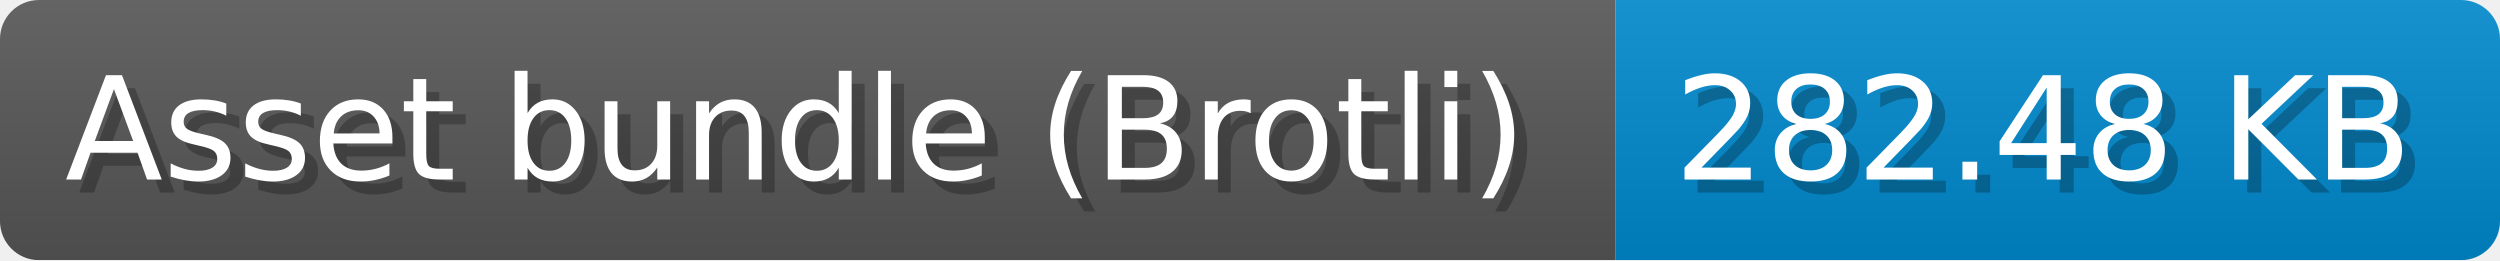
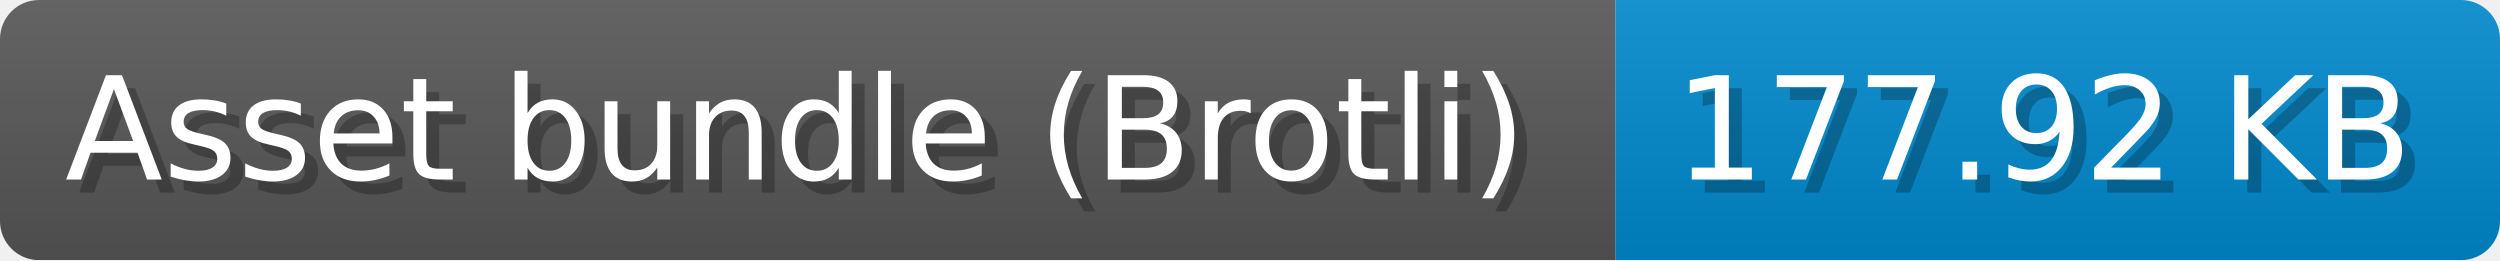
- <svg xmlns="http://www.w3.org/2000/svg" width="192.2" height="20" viewBox="0 0 1922 200" role="img" aria-label="Asset bundle (Brotli): 282.48 KB">
+ <svg xmlns="http://www.w3.org/2000/svg" width="192.2" height="20" viewBox="0 0 1922 200" role="img" aria-label="Asset bundle (Brotli): 177.92 KB">
  <linearGradient id="a" x2="0" y2="100%">
    <stop offset="0" stop-opacity=".1" stop-color="#EEE" />
    <stop offset="1" stop-opacity=".1" />
  </linearGradient>
  <mask id="m">
    <rect width="1922" height="200" rx="30" fill="#FFF" />
  </mask>
  <g mask="url(#m)">
    <rect width="1242" height="200" fill="#555" />
    <rect width="680" height="200" fill="#08C" x="1242" />
    <rect width="1922" height="200" fill="url(#a)" />
  </g>
  <g aria-hidden="true" fill="#fff" text-anchor="start" font-family="Verdana,DejaVu Sans,sans-serif" font-size="110">
    <text x="60" y="148" textLength="1142" fill="#000" opacity="0.25">Asset bundle (Brotli)</text>
    <text x="50" y="138" textLength="1142">Asset bundle (Brotli)</text>
-     <text x="1297" y="148" textLength="580" fill="#000" opacity="0.25">282.48 KB</text>
-     <text x="1287" y="138" textLength="580">282.48 KB</text>
+     <text x="1297" y="148" textLength="580" fill="#000" opacity="0.25">177.92 KB</text>
+     <text x="1287" y="138" textLength="580">177.92 KB</text>
  </g>
</svg>
